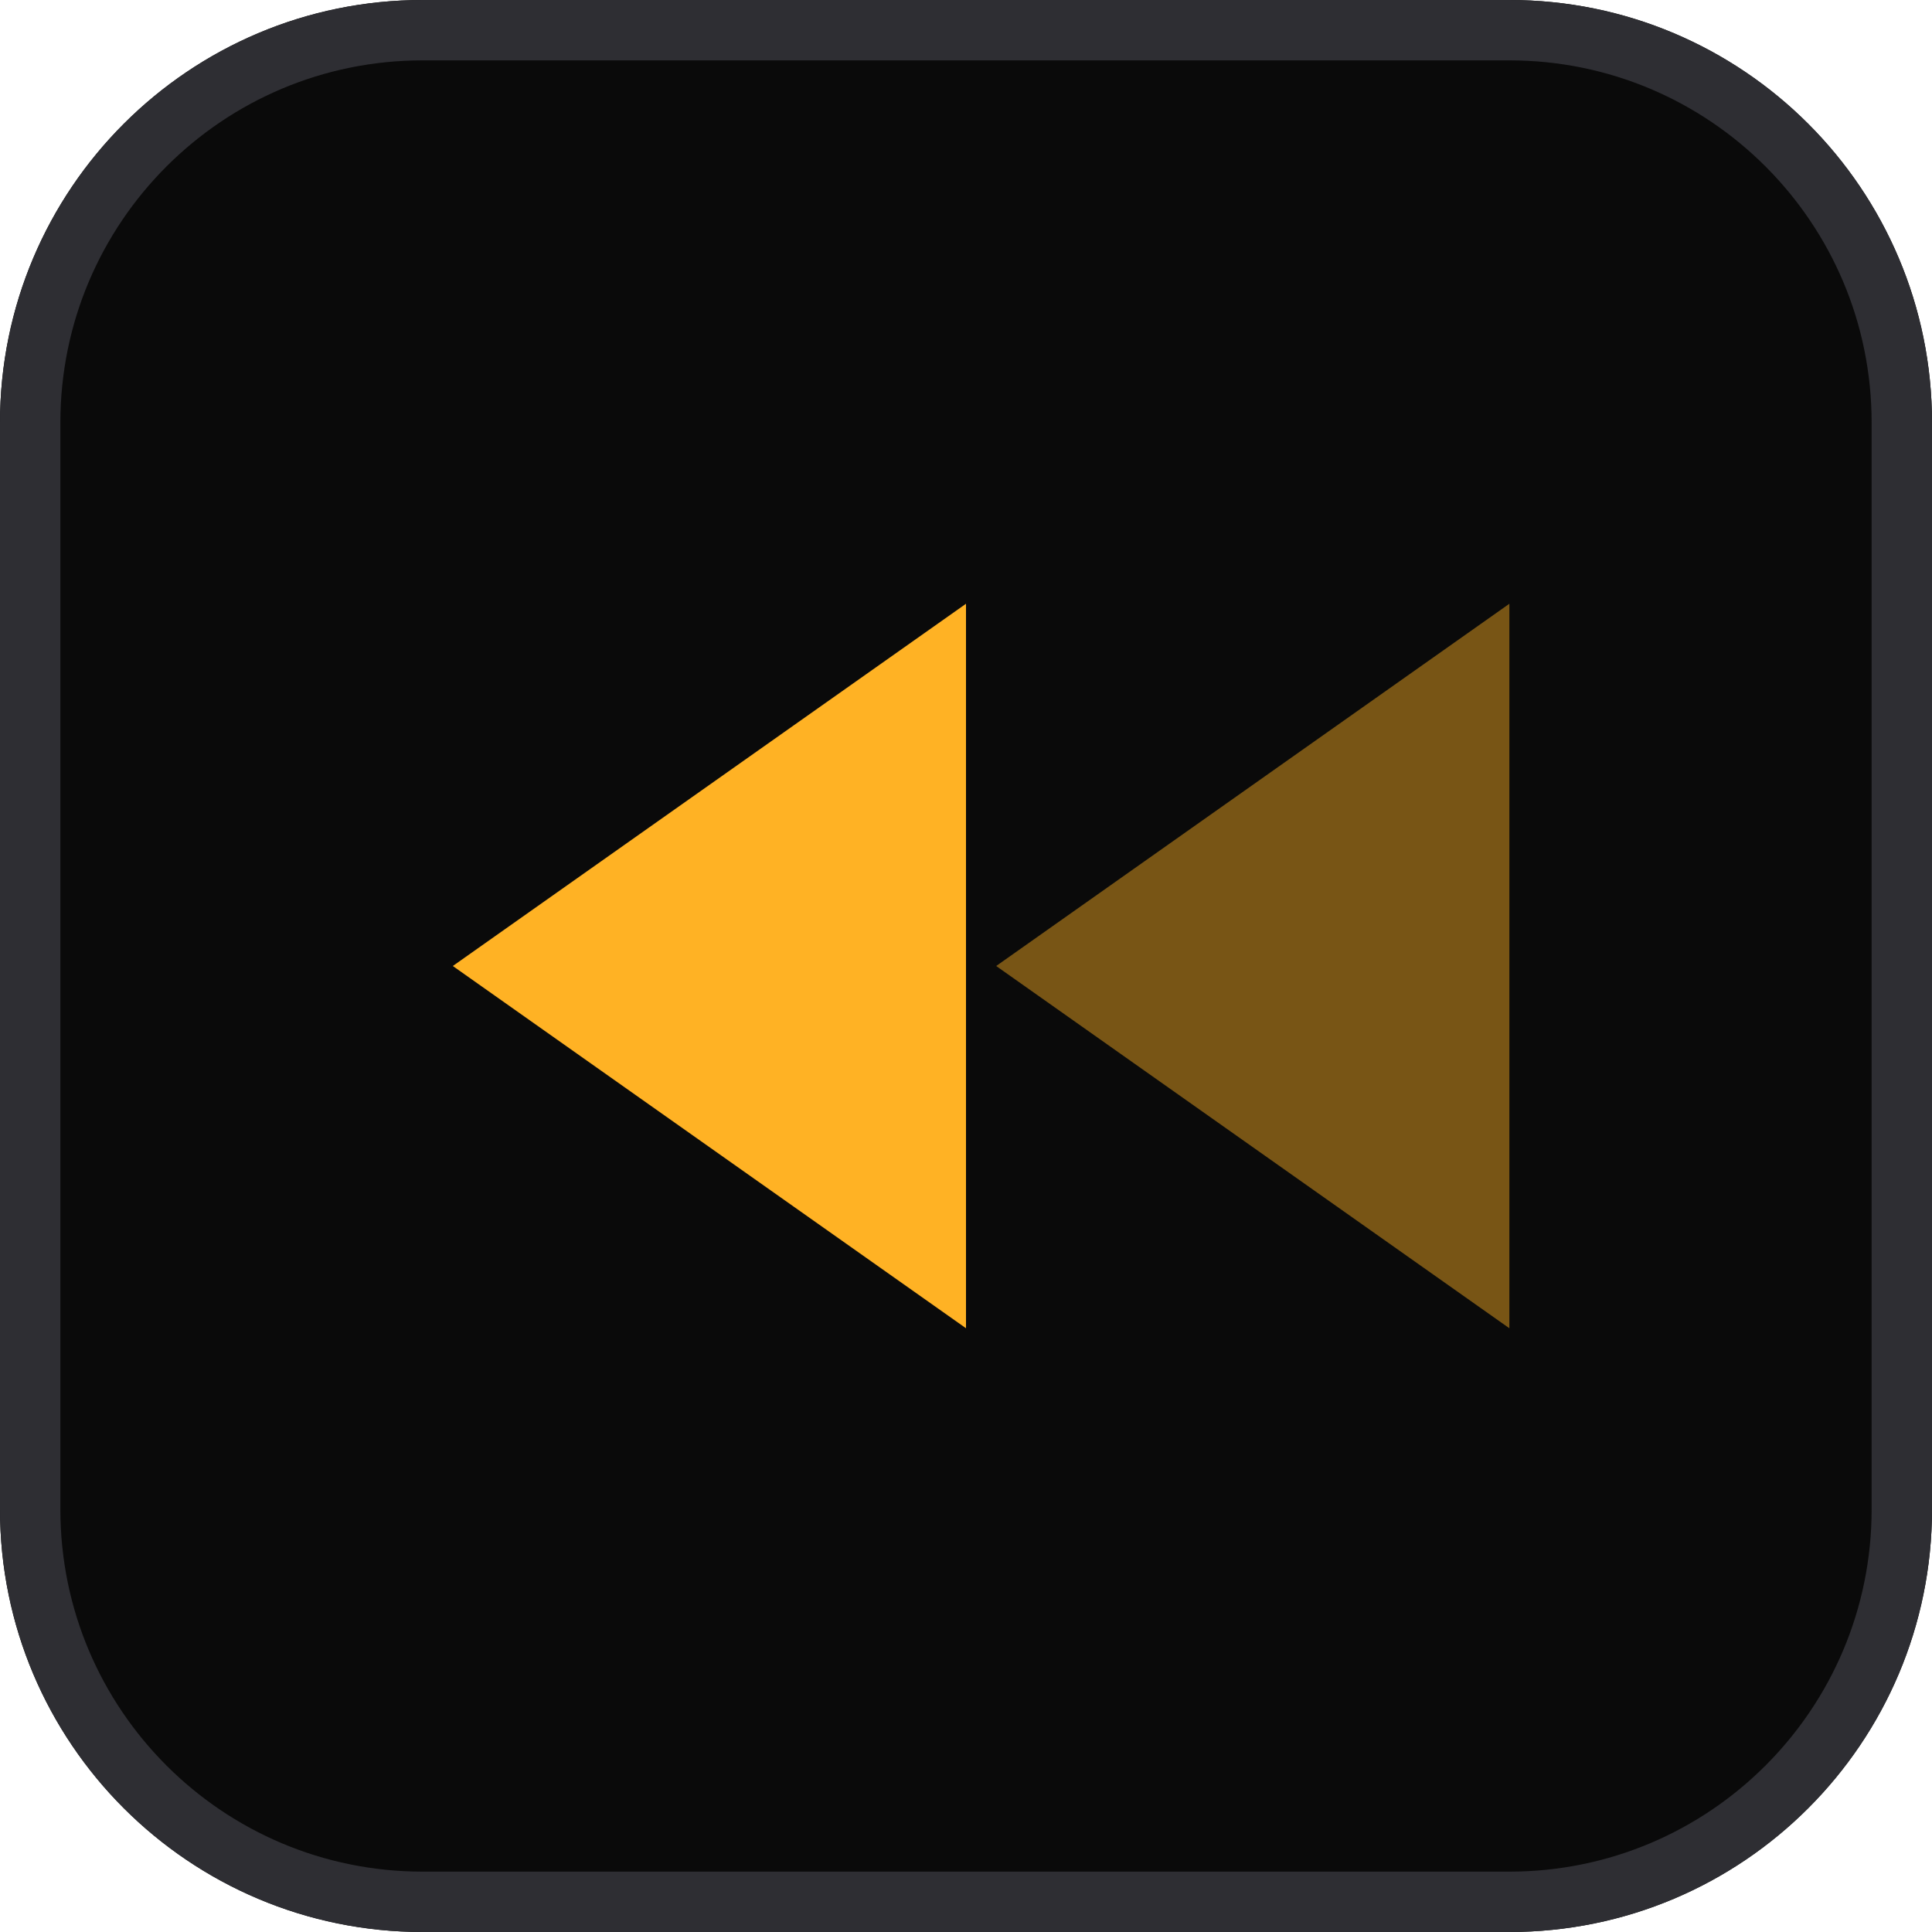
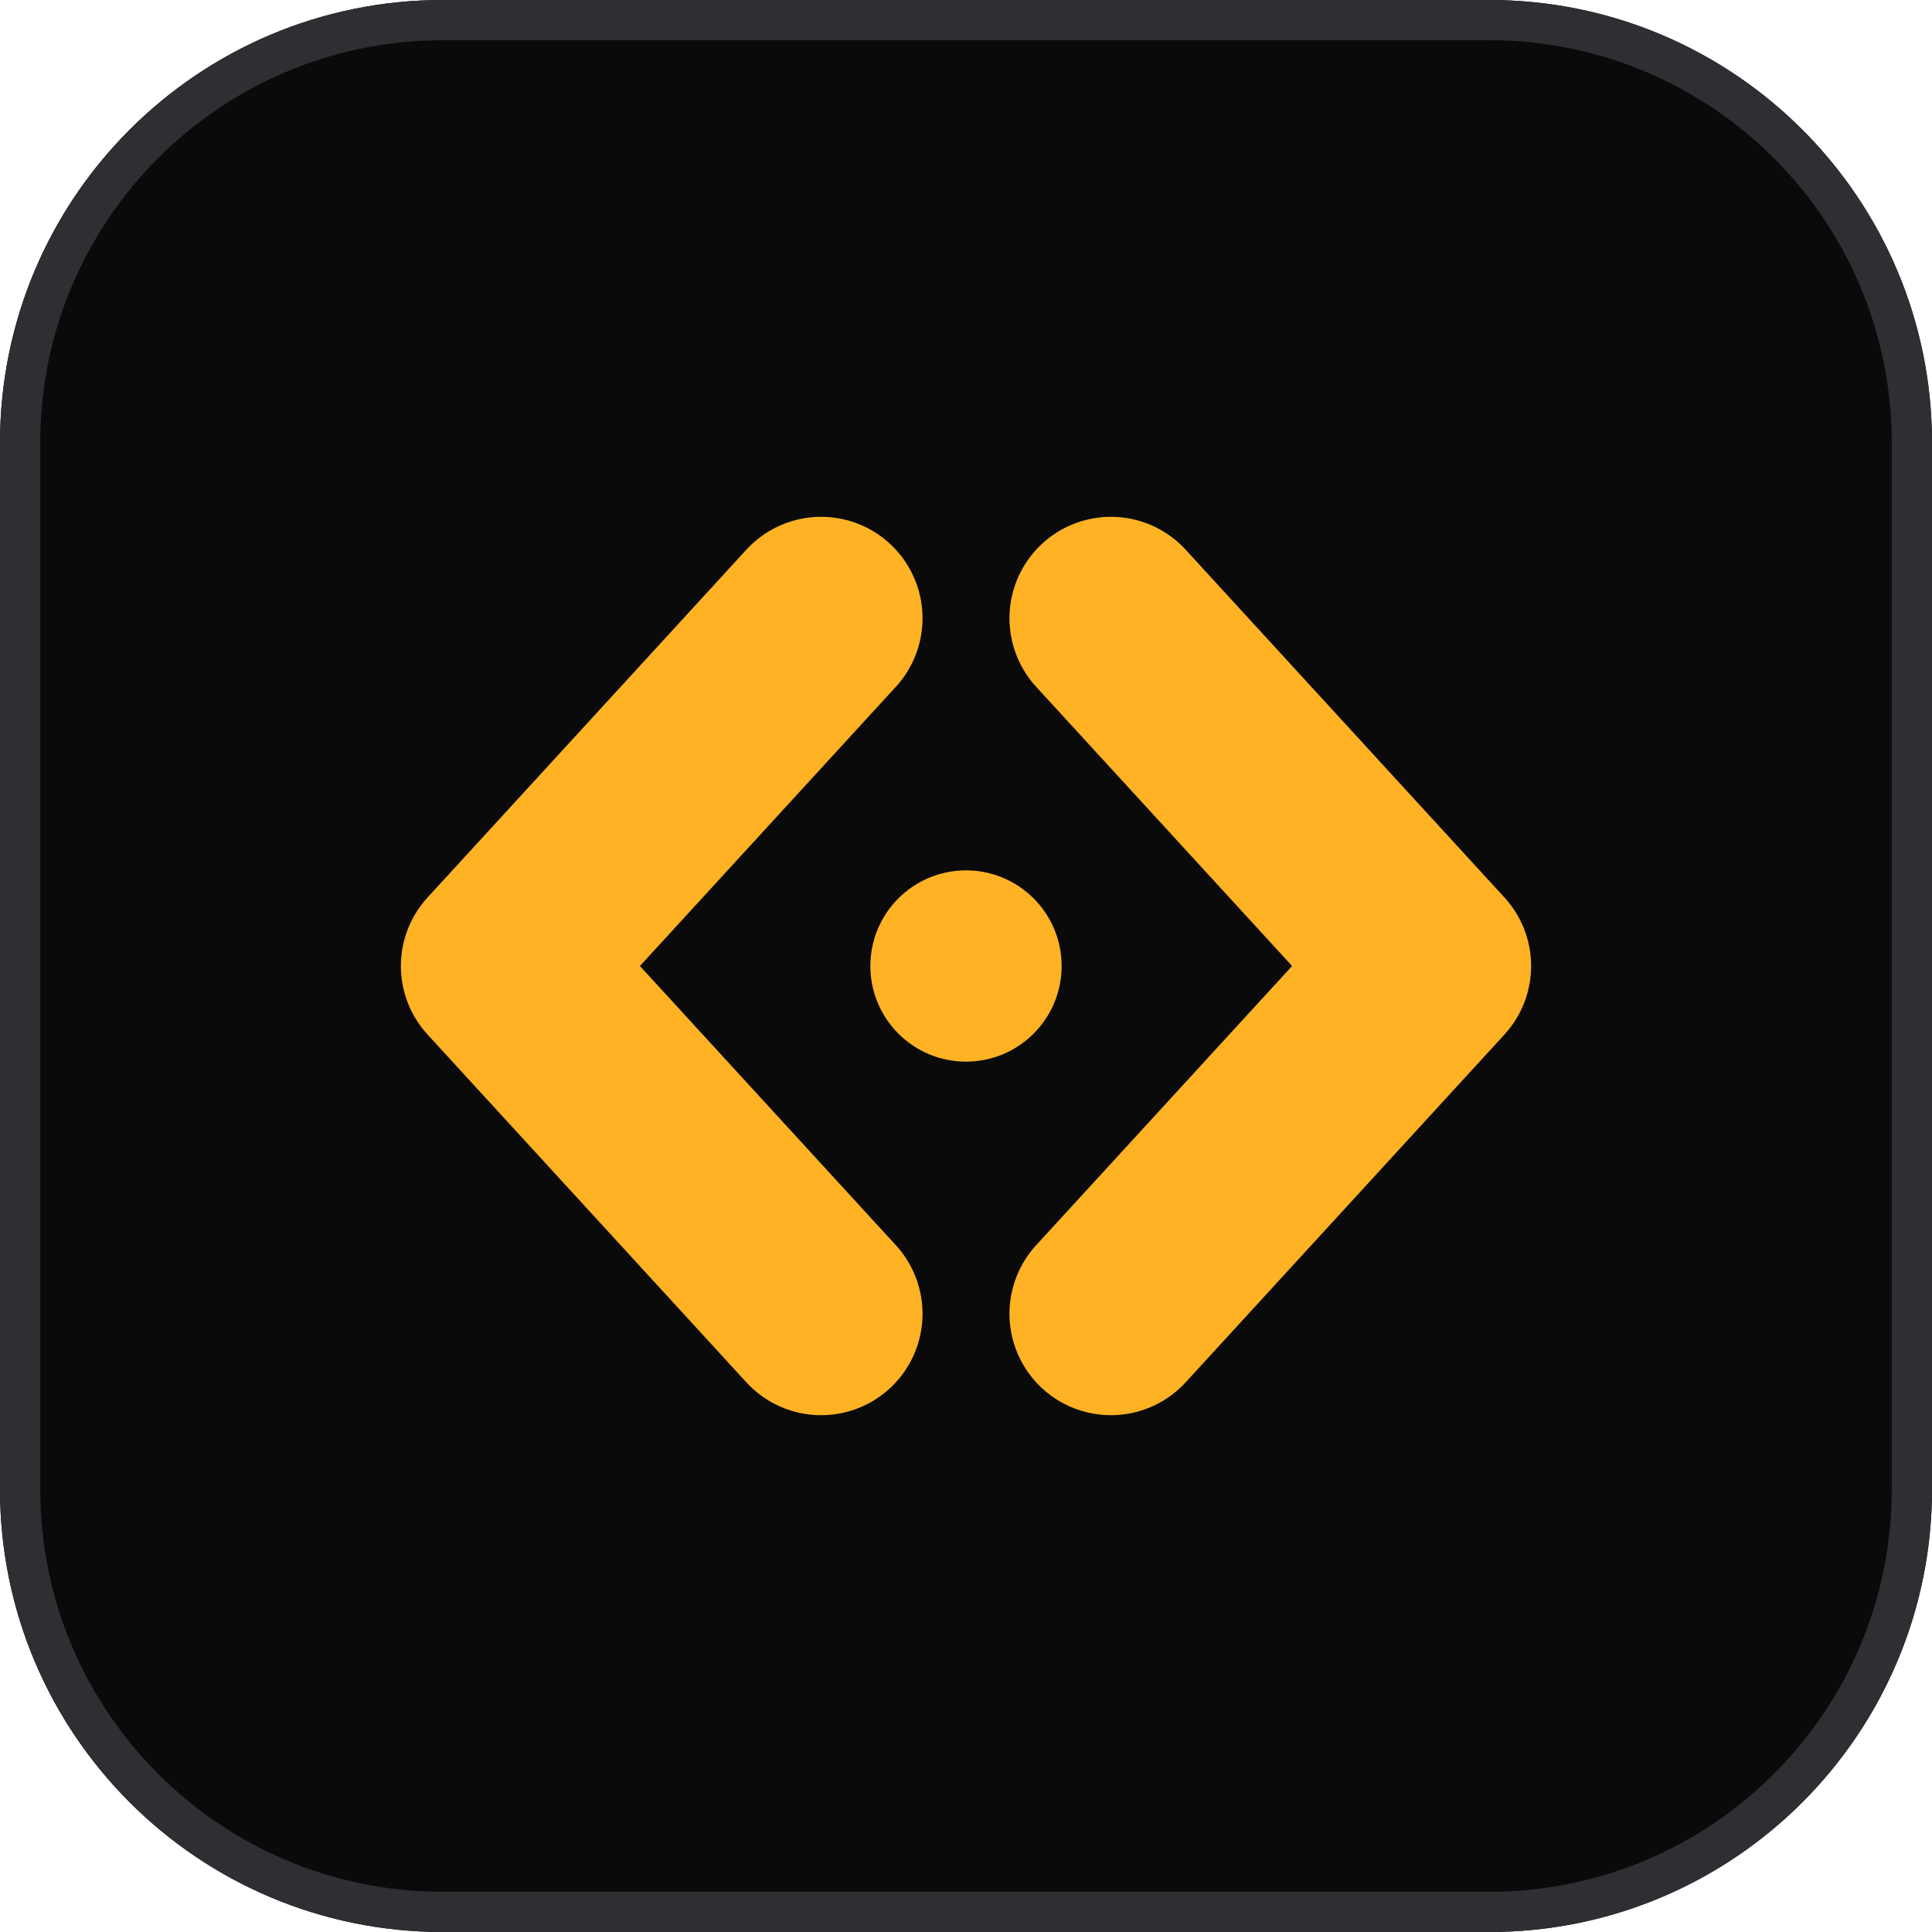
- <svg xmlns="http://www.w3.org/2000/svg" viewBox="0 0 32 32">
-   <rect width="32" height="32" rx="7" fill="#0a0a0a" />
-   <rect width="31" height="31" x="0.5" y="0.5" rx="6.5" fill="none" stroke="#2e2e33" />
-   <path d="M16 10v12l-8.5-6z" fill="#ffb224" />
-   <path d="M25 10v12l-8.5-6z" fill="#ffb224" opacity="0.45" />
+ <svg xmlns="http://www.w3.org/2000/svg" viewBox="0 0 48 48">
+   <rect width="48" height="48" rx="11" fill="#0a0a0a" />
+   <rect width="47" height="47" x="0.5" y="0.5" rx="10.5" fill="none" stroke="#2e2e33" />
+   <g transform="translate(24 24) scale(0.72) translate(-24 -24)">
+     <g fill="none" stroke="#ffb224" stroke-width="7" stroke-linecap="round" stroke-linejoin="round">
+       <path d="M19 12 8 24l11 12" />
+       <path d="M29 12l11 12-11 12" />
+     </g>
+     <circle cx="24" cy="24" r="3.3" fill="#ffb224" />
+   </g>
</svg>
